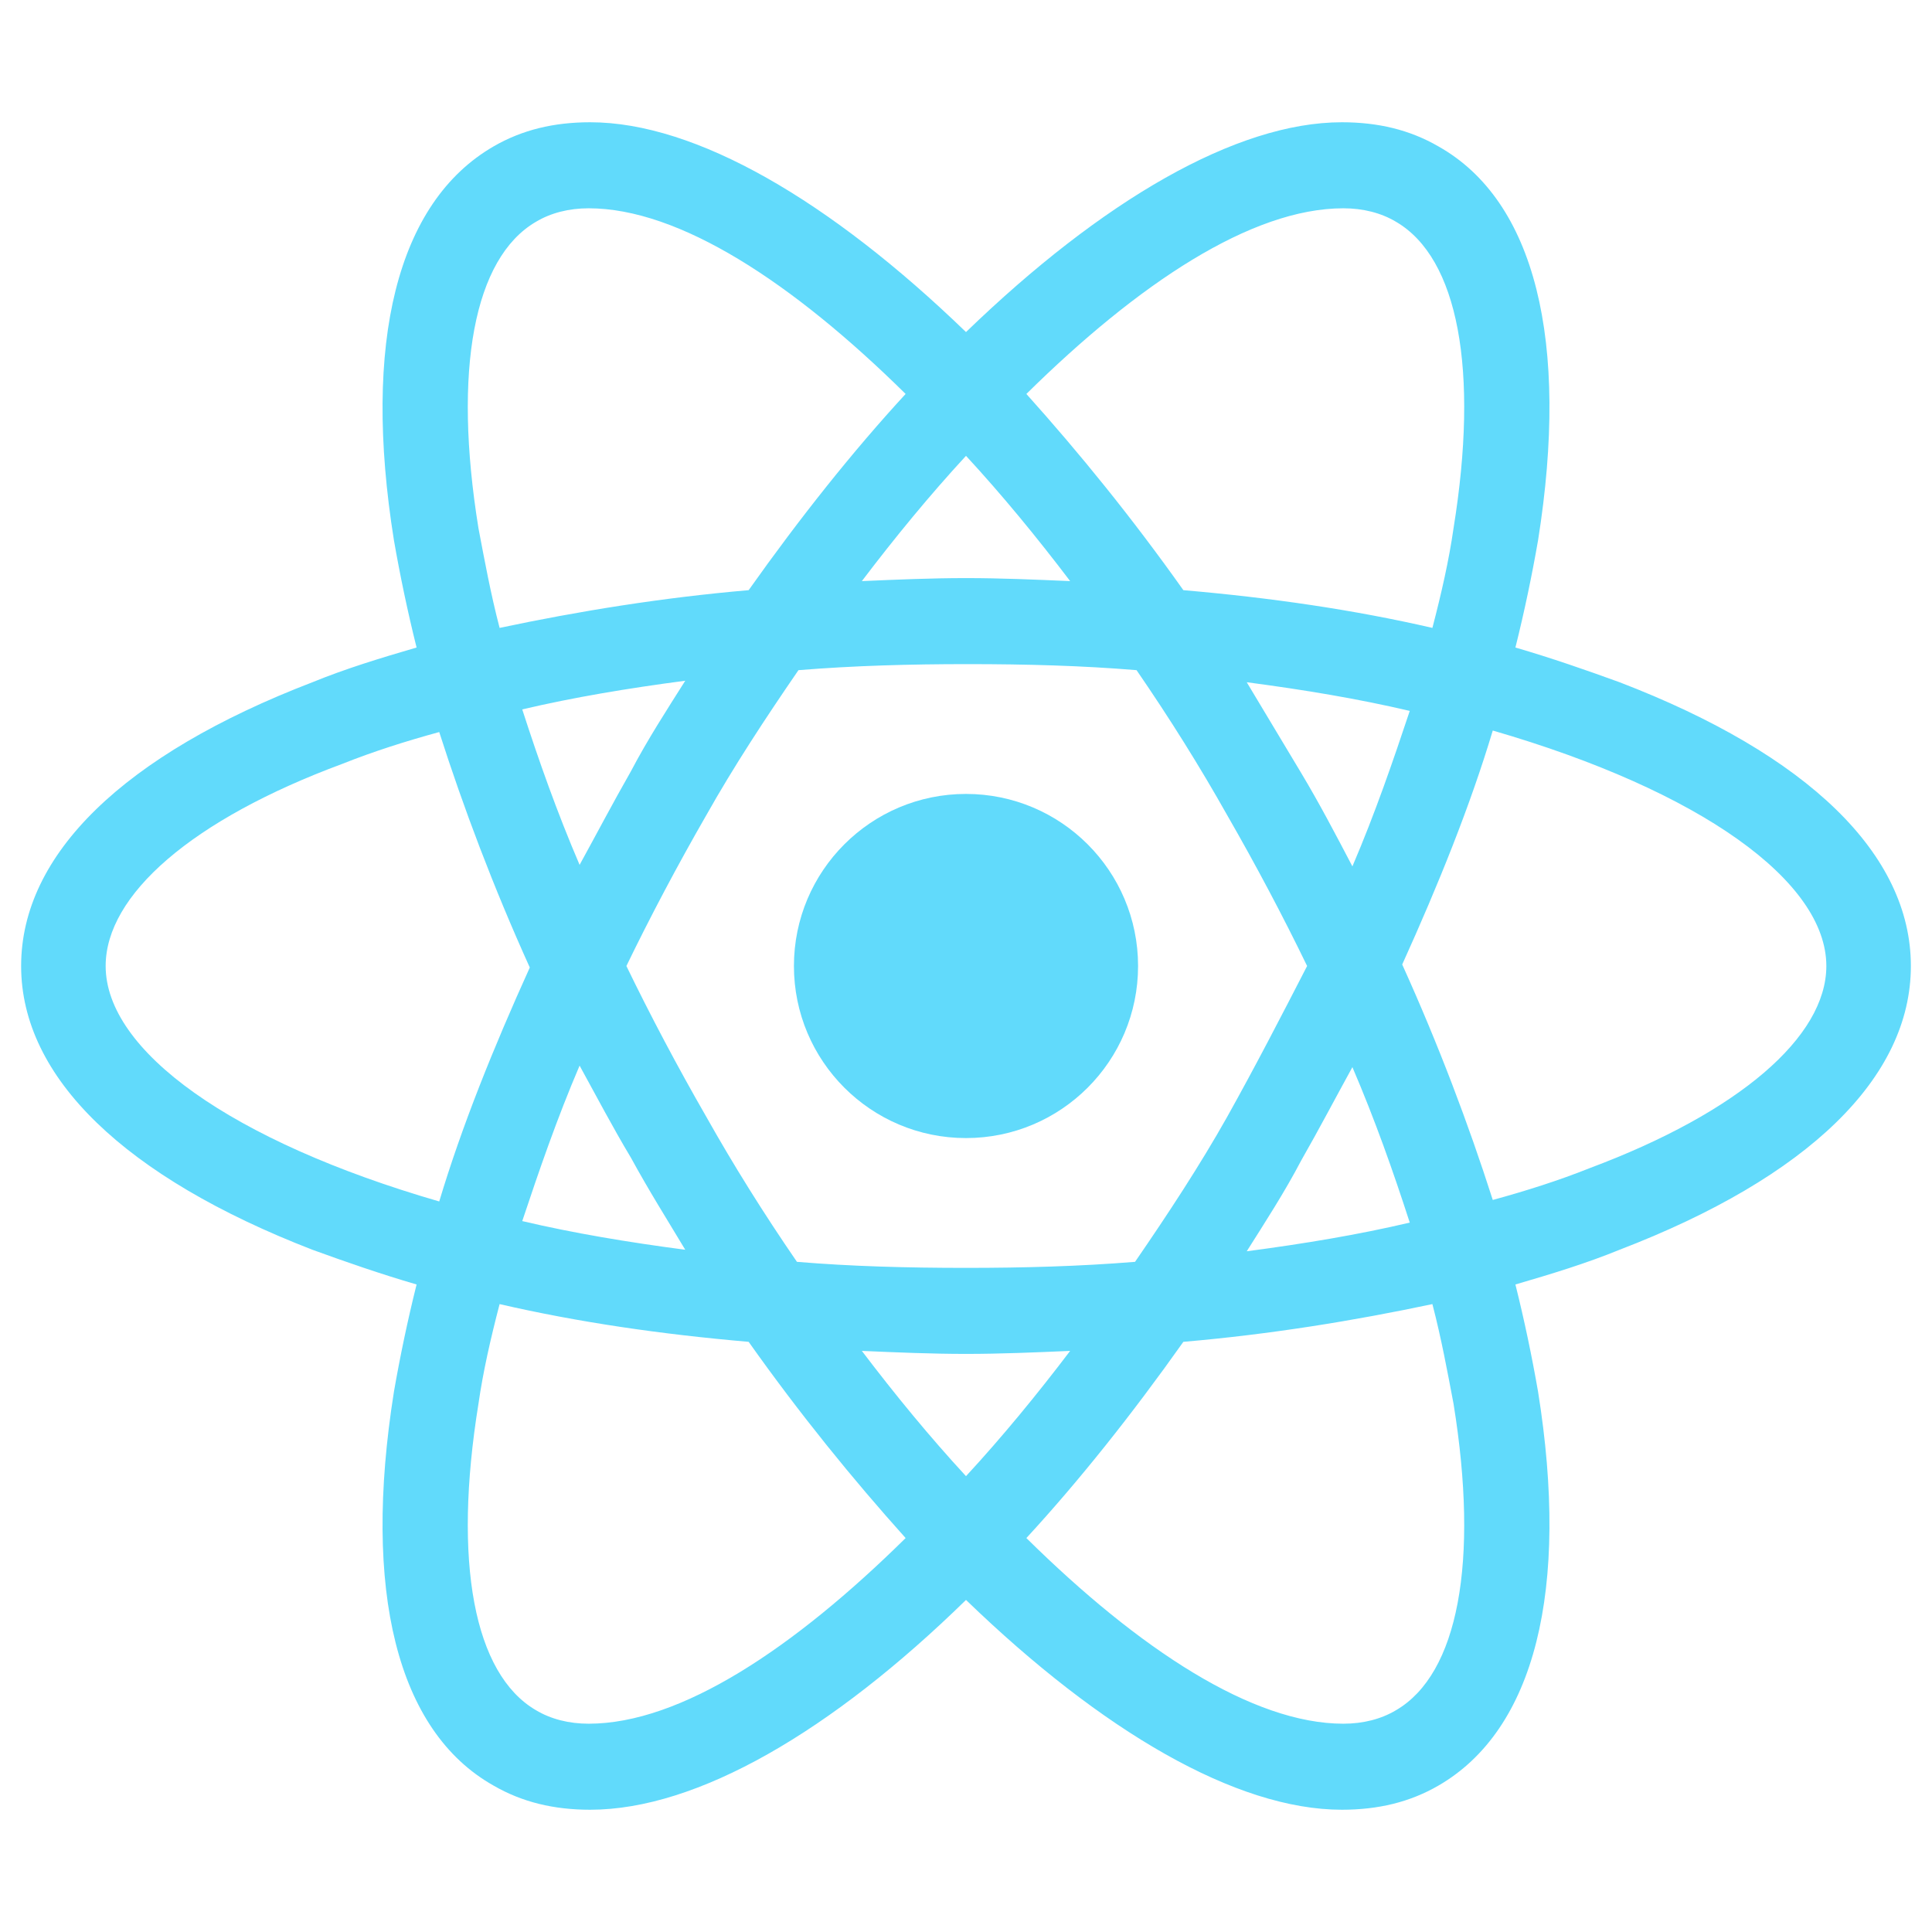
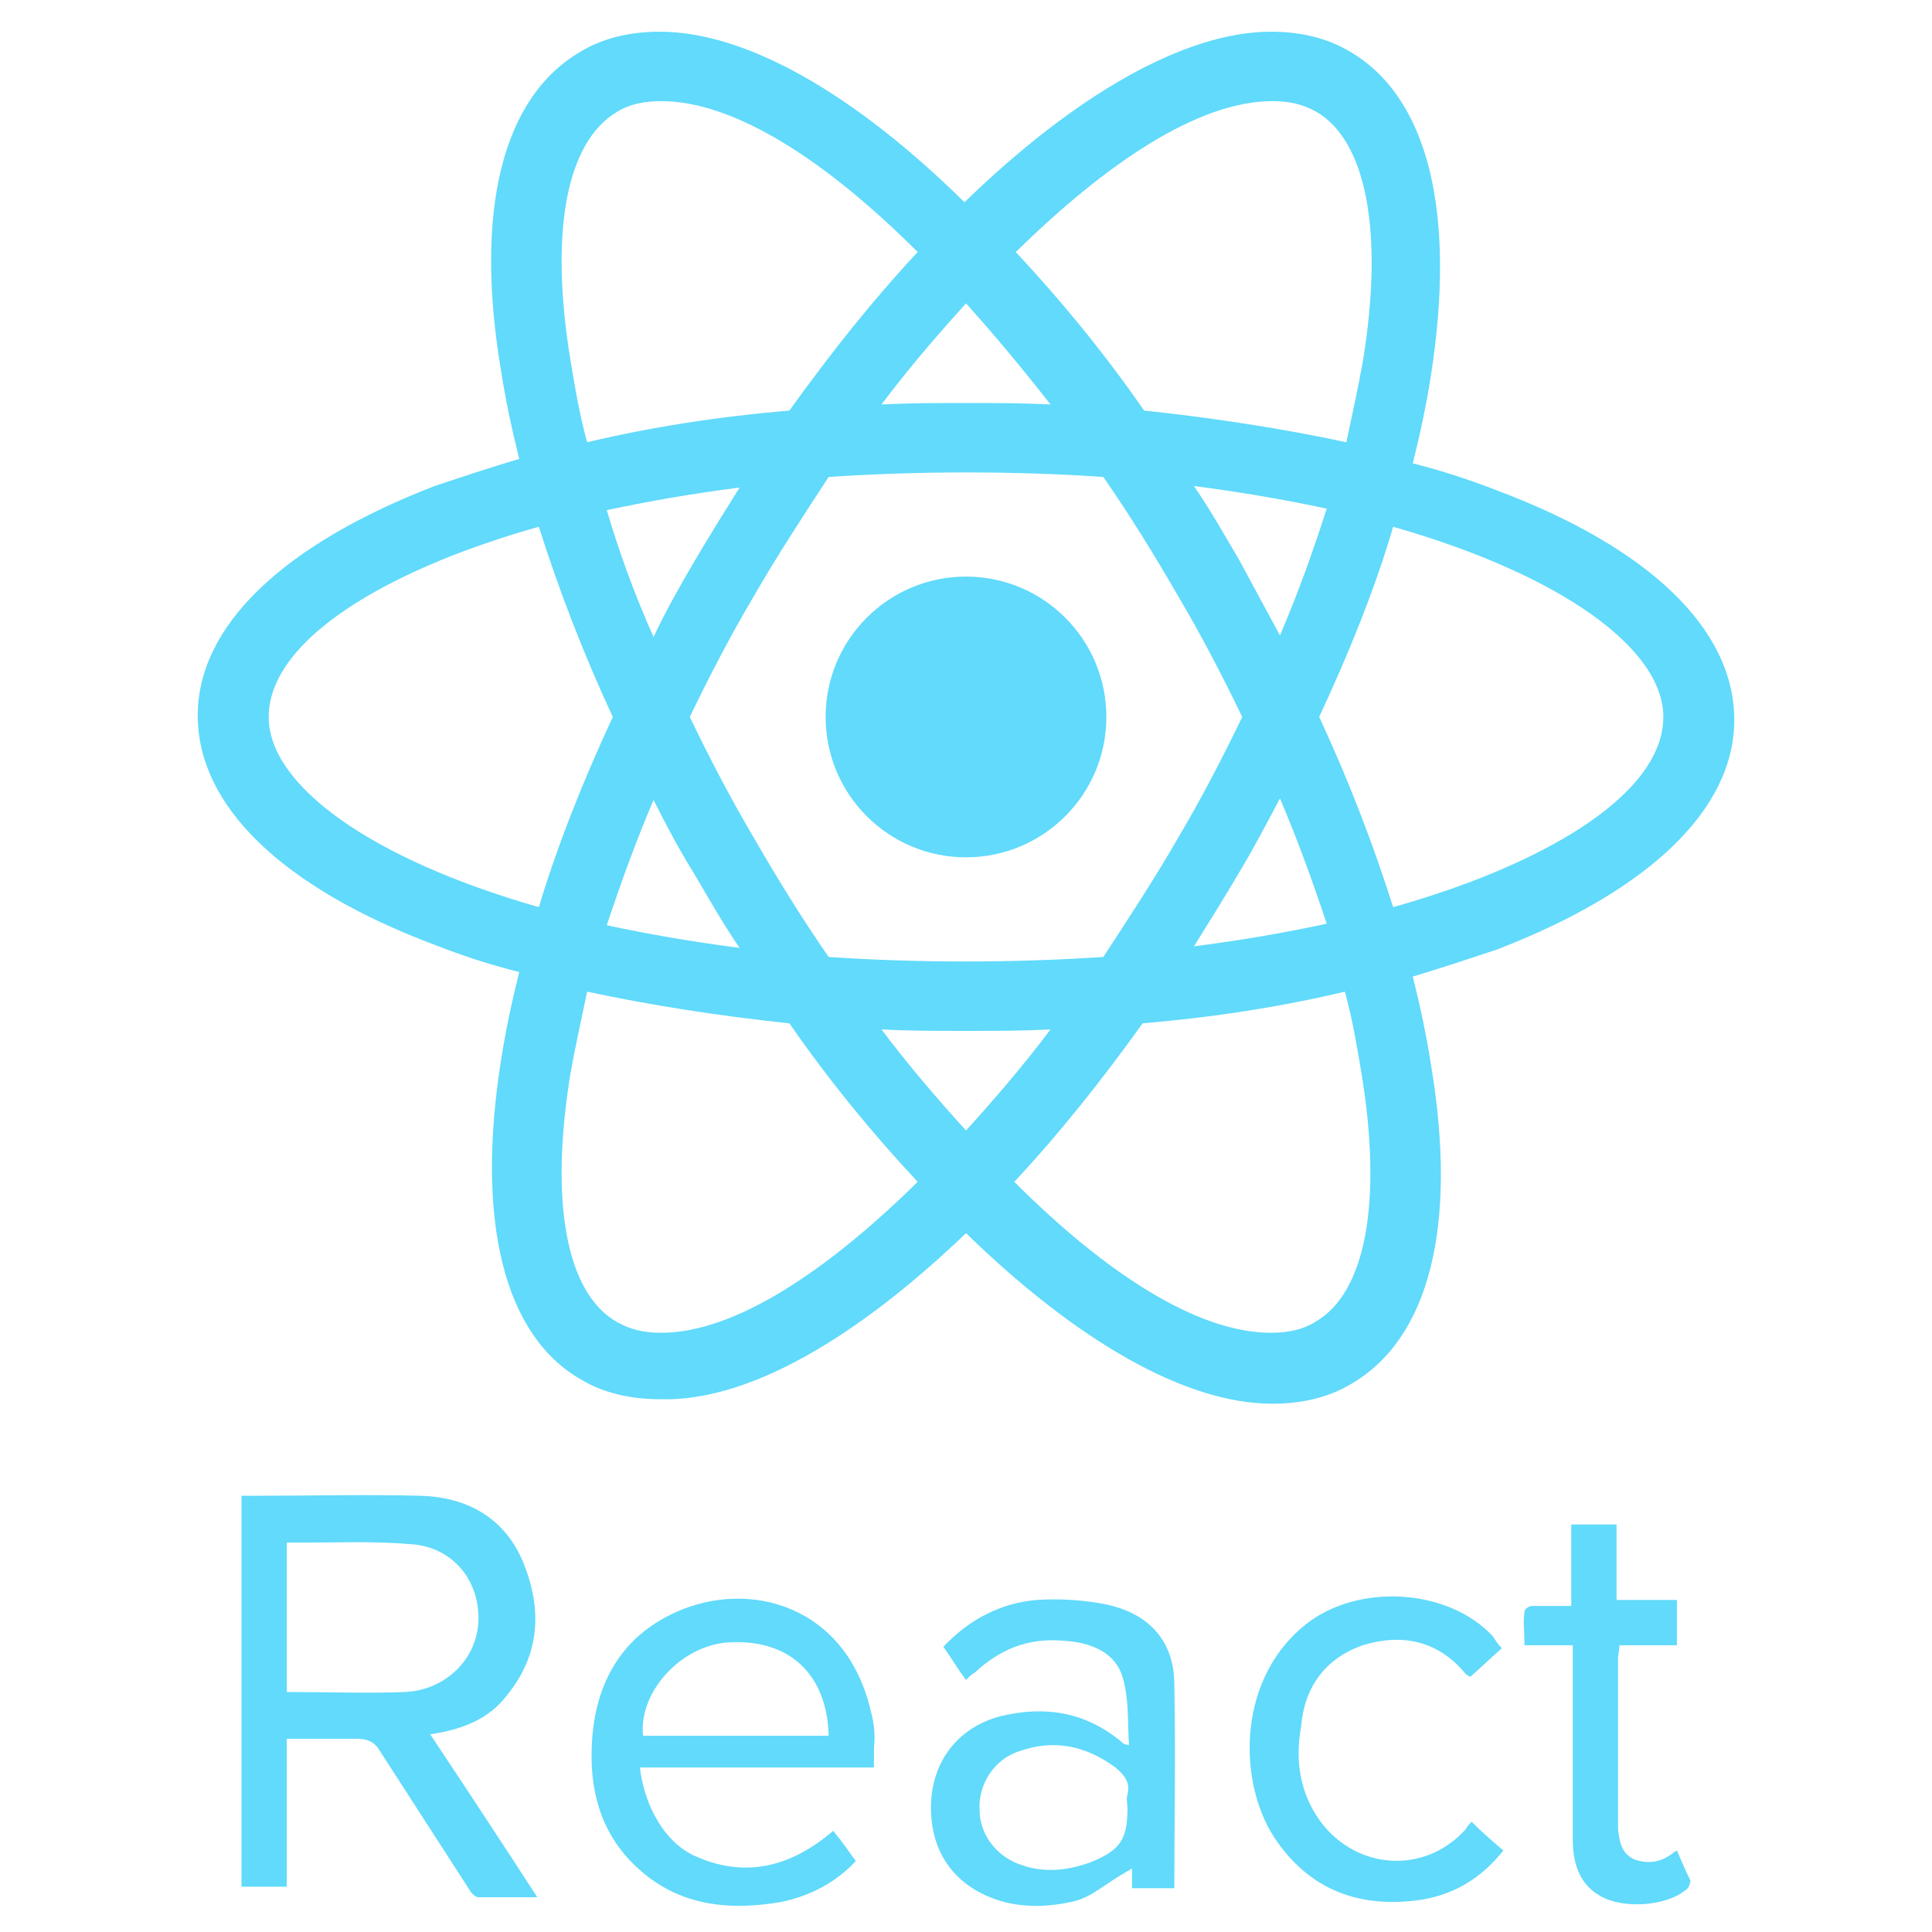
<svg xmlns="http://www.w3.org/2000/svg" viewBox="0 0 128 128" enable-background="new 0 0 128 128">
  <g fill="#61DAFB">
-     <circle cx="64" cy="64" r="11.4" />
-     <path d="M107.3 45.2c-2.2-.8-4.5-1.6-6.9-2.3.6-2.4 1.1-4.8 1.5-7.1 2.1-13.2-.2-22.5-6.6-26.1-1.9-1.1-4-1.6-6.4-1.6-7 0-15.9 5.2-24.9 13.9-9-8.7-17.9-13.9-24.9-13.9-2.4 0-4.5.5-6.4 1.6-6.4 3.7-8.7 13-6.6 26.1.4 2.3.9 4.7 1.5 7.1-2.4.7-4.7 1.4-6.9 2.3-12.5 4.8-19.3 11.4-19.3 18.8s6.9 14 19.3 18.8c2.2.8 4.5 1.6 6.9 2.3-.6 2.4-1.1 4.8-1.5 7.1-2.1 13.2.2 22.5 6.6 26.1 1.9 1.1 4 1.6 6.4 1.6 7.1 0 16-5.2 24.9-13.9 9 8.7 17.9 13.9 24.9 13.9 2.4 0 4.5-.5 6.4-1.6 6.4-3.7 8.7-13 6.6-26.1-.4-2.3-.9-4.7-1.5-7.1 2.4-.7 4.7-1.4 6.9-2.3 12.5-4.8 19.3-11.4 19.3-18.8s-6.8-14-19.3-18.8zm-14.8-30.5c4.1 2.4 5.5 9.8 3.8 20.3-.3 2.1-.8 4.3-1.4 6.6-5.2-1.2-10.7-2-16.5-2.5-3.4-4.8-6.9-9.1-10.4-13 7.4-7.3 14.9-12.3 21-12.3 1.3 0 2.5.3 3.5.9zm-11.2 59.3c-1.8 3.2-3.9 6.4-6.1 9.6-3.7.3-7.4.4-11.2.4-3.9 0-7.6-.1-11.2-.4-2.2-3.2-4.2-6.4-6-9.6-1.9-3.3-3.7-6.7-5.3-10 1.6-3.3 3.4-6.7 5.3-10 1.8-3.2 3.9-6.4 6.1-9.6 3.7-.3 7.4-.4 11.2-.4 3.9 0 7.6.1 11.2.4 2.2 3.2 4.2 6.4 6 9.6 1.9 3.3 3.7 6.7 5.3 10-1.7 3.3-3.4 6.6-5.3 10zm8.3-3.3c1.5 3.5 2.7 6.9 3.8 10.3-3.4.8-7 1.4-10.8 1.9 1.2-1.9 2.5-3.9 3.6-6 1.2-2.1 2.3-4.2 3.4-6.2zm-25.6 27.1c-2.4-2.6-4.7-5.4-6.9-8.3 2.3.1 4.6.2 6.9.2 2.3 0 4.6-.1 6.9-.2-2.2 2.9-4.5 5.7-6.9 8.3zm-18.6-15c-3.8-.5-7.4-1.1-10.8-1.9 1.1-3.3 2.3-6.8 3.8-10.3 1.1 2 2.2 4.1 3.4 6.1 1.2 2.2 2.4 4.1 3.6 6.1zm-7-25.5c-1.5-3.5-2.7-6.9-3.8-10.3 3.4-.8 7-1.4 10.8-1.9-1.2 1.9-2.5 3.9-3.6 6-1.2 2.1-2.3 4.2-3.4 6.2zm25.6-27.1c2.4 2.6 4.7 5.4 6.9 8.3-2.3-.1-4.6-.2-6.9-.2-2.3 0-4.6.1-6.9.2 2.2-2.9 4.5-5.7 6.9-8.3zm22.2 21l-3.6-6c3.8.5 7.4 1.1 10.8 1.9-1.1 3.3-2.3 6.8-3.8 10.3-1.1-2.1-2.2-4.2-3.4-6.2zm-54.5-16.2c-1.7-10.5-.3-17.9 3.8-20.3 1-.6 2.2-.9 3.5-.9 6 0 13.5 4.9 21 12.3-3.5 3.8-7 8.2-10.4 13-5.8.5-11.3 1.4-16.5 2.5-.6-2.3-1-4.5-1.4-6.6zm-24.7 29c0-4.7 5.7-9.7 15.7-13.4 2-.8 4.2-1.5 6.4-2.1 1.6 5 3.6 10.3 6 15.6-2.4 5.3-4.5 10.5-6 15.5-13.8-4-22.1-10-22.1-15.6zm28.5 49.3c-4.1-2.4-5.5-9.8-3.8-20.3.3-2.1.8-4.3 1.4-6.6 5.2 1.2 10.7 2 16.5 2.5 3.4 4.8 6.9 9.1 10.4 13-7.4 7.3-14.9 12.3-21 12.3-1.3 0-2.5-.3-3.5-.9zm60.8-20.3c1.7 10.5.3 17.9-3.8 20.3-1 .6-2.2.9-3.5.9-6 0-13.5-4.9-21-12.3 3.5-3.8 7-8.2 10.4-13 5.8-.5 11.3-1.4 16.5-2.5.6 2.3 1 4.5 1.4 6.6zm9-15.6c-2 .8-4.2 1.5-6.4 2.1-1.6-5-3.6-10.3-6-15.6 2.4-5.3 4.5-10.5 6-15.5 13.8 4 22.1 10 22.1 15.6 0 4.7-5.8 9.7-15.7 13.4z" />
+     <circle cx="64" cy="47.5" r="9.3" />
+     <path d="M64 81.7c7.3 7.1 14.5 11.3 20.3 11.3 1.9 0 3.7-.4 5.2-1.3 5.2-3 7.1-10.5 5.3-21.2-.3-1.9-.7-3.8-1.2-5.8 2-.6 3.8-1.2 5.6-1.8 10.1-3.9 15.7-9.3 15.7-15.2 0-6-5.6-11.4-15.7-15.2-1.8-.7-3.6-1.3-5.6-1.8.5-2 .9-3.9 1.2-5.8 1.7-10.9-.2-18.5-5.4-21.5-1.5-.9-3.3-1.3-5.2-1.3-5.7 0-13 4.2-20.3 11.3-7.2-7.1-14.4-11.3-20.2-11.3-1.9 0-3.7.4-5.2 1.3-5.2 3-7.1 10.5-5.3 21.2.3 1.9.7 3.8 1.2 5.8-2 .6-3.8 1.2-5.6 1.8-10.1 3.9-15.7 9.3-15.7 15.2 0 6 5.6 11.4 15.7 15.2 1.8.7 3.6 1.3 5.6 1.8-.5 2-.9 3.9-1.2 5.8-1.7 10.7.2 18.3 5.3 21.2 1.5.9 3.3 1.3 5.2 1.3 5.8.2 13-4 20.3-11zm-5.6-13.5c1.8.1 3.7.1 5.6.1 1.9 0 3.8 0 5.6-.1-1.8 2.4-3.7 4.6-5.6 6.7-1.9-2.1-3.8-4.3-5.6-6.7zm-12.4-10.3c1 1.7 1.9 3.3 3 4.9-3.1-.4-6-.9-8.8-1.5.9-2.7 1.9-5.5 3.1-8.3.8 1.6 1.7 3.3 2.7 4.9zm-5.8-24.1c2.8-.6 5.7-1.1 8.8-1.5-1 1.6-2 3.2-3 4.9-1 1.7-1.9 3.3-2.7 5-1.3-2.9-2.3-5.7-3.1-8.4zm5.5 13.7c1.3-2.7 2.7-5.4 4.3-8.1 1.5-2.6 3.2-5.2 4.9-7.8 3-.2 6-.3 9.1-.3 3.2 0 6.2.1 9.1.3 1.8 2.6 3.4 5.2 4.9 7.8 1.6 2.7 3 5.4 4.3 8.1-1.3 2.7-2.7 5.4-4.3 8.1-1.5 2.6-3.2 5.2-4.9 7.8-3 .2-6 .3-9.1.3-3.2 0-6.2-.1-9.1-.3-1.8-2.6-3.4-5.2-4.9-7.8-1.6-2.7-3-5.4-4.3-8.1zm39.1-5.4l-2.7-5c-1-1.7-1.9-3.3-3-4.9 3.1.4 6 .9 8.8 1.5-.9 2.8-1.9 5.6-3.1 8.4zm0 10.8c1.2 2.8 2.2 5.6 3.1 8.3-2.8.6-5.7 1.1-8.8 1.5 1-1.6 2-3.2 3-4.9.9-1.5 1.8-3.2 2.7-4.9zm2.3 34.7c-.8.5-1.8.7-2.9.7-4.9 0-11-4-17-10 2.9-3.1 5.7-6.6 8.5-10.5 4.7-.4 9.2-1.1 13.4-2.1.5 1.8.8 3.6 1.1 5.4 1.4 8.5.3 14.6-3.1 16.5zm5.2-52.7c11.2 3.2 17.9 8.1 17.9 12.6 0 3.9-4.6 7.8-12.7 10.9-1.6.6-3.4 1.2-5.2 1.7-1.3-4.1-2.9-8.3-4.9-12.6 2-4.3 3.7-8.5 4.9-12.6zm-8-28.2c1.1 0 2 .2 2.9.7 3.3 1.9 4.5 7.9 3.1 16.5-.3 1.7-.7 3.5-1.1 5.4-4.2-.9-8.7-1.6-13.4-2.1-2.7-3.9-5.6-7.4-8.5-10.5 6-5.9 12.1-10 17-10zm-14.7 20.1c-1.8-.1-3.7-.1-5.6-.1s-3.8 0-5.6.1c1.8-2.4 3.7-4.6 5.6-6.7 1.9 2.1 3.8 4.4 5.6 6.7zm-28.7-19.4c.8-.5 1.8-.7 2.9-.7 4.9 0 11 4 17 10-2.9 3.1-5.7 6.6-8.5 10.5-4.7.4-9.2 1.1-13.4 2.1-.5-1.8-.8-3.6-1.1-5.4-1.4-8.5-.3-14.5 3.1-16.5zm-5.2 52.7c-11.2-3.2-17.9-8.1-17.9-12.6 0-3.9 4.6-7.8 12.7-10.9 1.6-.6 3.4-1.2 5.2-1.7 1.3 4.1 2.9 8.3 4.9 12.6-2 4.3-3.7 8.6-4.9 12.6zm2.1 11c.3-1.7.7-3.5 1.1-5.4 4.2.9 8.7 1.6 13.4 2.1 2.7 3.9 5.6 7.4 8.5 10.5-6 5.9-12.1 10-17 10-1.1 0-2-.2-2.9-.7-3.4-1.9-4.5-8-3.1-16.5zM33.6 112.3c2.2-2.7 2.3-5.7 1.1-8.7-1.2-3-3.7-4.4-6.8-4.5-3.7-.1-7.5 0-11.2 0h-.7v25.9h3v-9.8h4.7c.6 0 1.1.2 1.4.7l6 9.3c.1.2.4.5.6.5h3.9c-2.4-3.7-4.7-7.2-7.1-10.8 2.1-.3 3.9-1 5.1-2.6zm-14.6-.2v-9.9h1.1c2.3 0 4.7-.1 7 .1 2.7.1 4.6 2.2 4.6 4.9s-2.2 4.8-4.9 4.9c-2.4.1-4.8 0-7.8 0zM57.7 113.4c-1.6-7-8-8.8-12.9-6.6-3.8 1.7-5.5 5-5.6 9.1-.1 3.1.8 5.9 3.2 8 2.7 2.4 6 2.7 9.4 2.1 1.9-.4 3.6-1.3 4.9-2.7-.5-.7-1-1.4-1.5-2-2.8 2.4-5.9 3.2-9.3 1.6-2.2-1.1-3.3-3.8-3.5-5.8h15.5v-1.3c.1-.9 0-1.7-.2-2.4zm-15.1 1.6c-.3-3 2.7-6.2 6-6.2 3.8-.1 6.2 2.2 6.3 6.2h-12.3zM73.3 106.3c-1.5-.3-3.1-.4-4.6-.3-2.4.2-4.5 1.3-6.2 3.1.5.7.9 1.4 1.5 2.2.2-.2.4-.4.6-.5 1.6-1.5 3.5-2.3 5.8-2.1 1.8.1 3.5.7 4 2.5.4 1.4.3 2.9.4 4.4-.3 0-.4-.1-.5-.2-2.4-2-5.1-2.4-8-1.7-2.7.7-4.4 2.8-4.6 5.5-.2 3.1 1.2 5.4 3.9 6.5 1.7.7 3.6.7 5.4.3 1.4-.3 2-1.1 4-2.2v1.3h2.8c0-4 .1-8.9 0-13.5 0-2.9-1.7-4.7-4.5-5.3zm1.4 12.6c-.1.3 0 .6 0 .9 0 2.1-.5 2.8-2.5 3.6-1.4.5-2.9.7-4.4.2-1.7-.5-2.9-2-2.9-3.7-.1-1.7 1-3.4 2.7-3.9 2.3-.8 4.4-.3 6.3 1.1.6.5 1 1 .8 1.8zM90.3 109c2.6-.8 5-.3 6.8 1.9l.3.2c.7-.6 1.3-1.2 2.1-1.9-.3-.3-.4-.5-.6-.8-2.9-3.1-8.6-3.5-12.1-1-4.9 3.6-4.8 10.6-2.4 14.3 2.3 3.5 5.6 4.7 9.5 4.2 2.3-.3 4.2-1.4 5.7-3.3-.7-.6-1.4-1.2-2.1-1.9-.2.2-.3.3-.4.5-2.7 3-7.2 2.7-9.6-.5-1.4-1.9-1.7-4.1-1.3-6.3.2-2.5 1.5-4.5 4.1-5.4zM111.1 122.6c-.2.1-.3.2-.3.2-.8.6-1.6.7-2.5.4-.9-.4-1-1.2-1.1-2v-11.4c0-.2 0 .2.1-.8h3.8v-3h-4v-5h-3v5.4h-2.6c-.2 0-.5.2-.5.4-.1.7 0 1.2 0 2.2h3.2v12.8c0 1.6.4 3 1.8 3.8 1.5.9 4.4.7 5.7-.4.2-.1.3-.5.3-.6-.3-.6-.6-1.3-.9-2z" />
  </g>
</svg>
